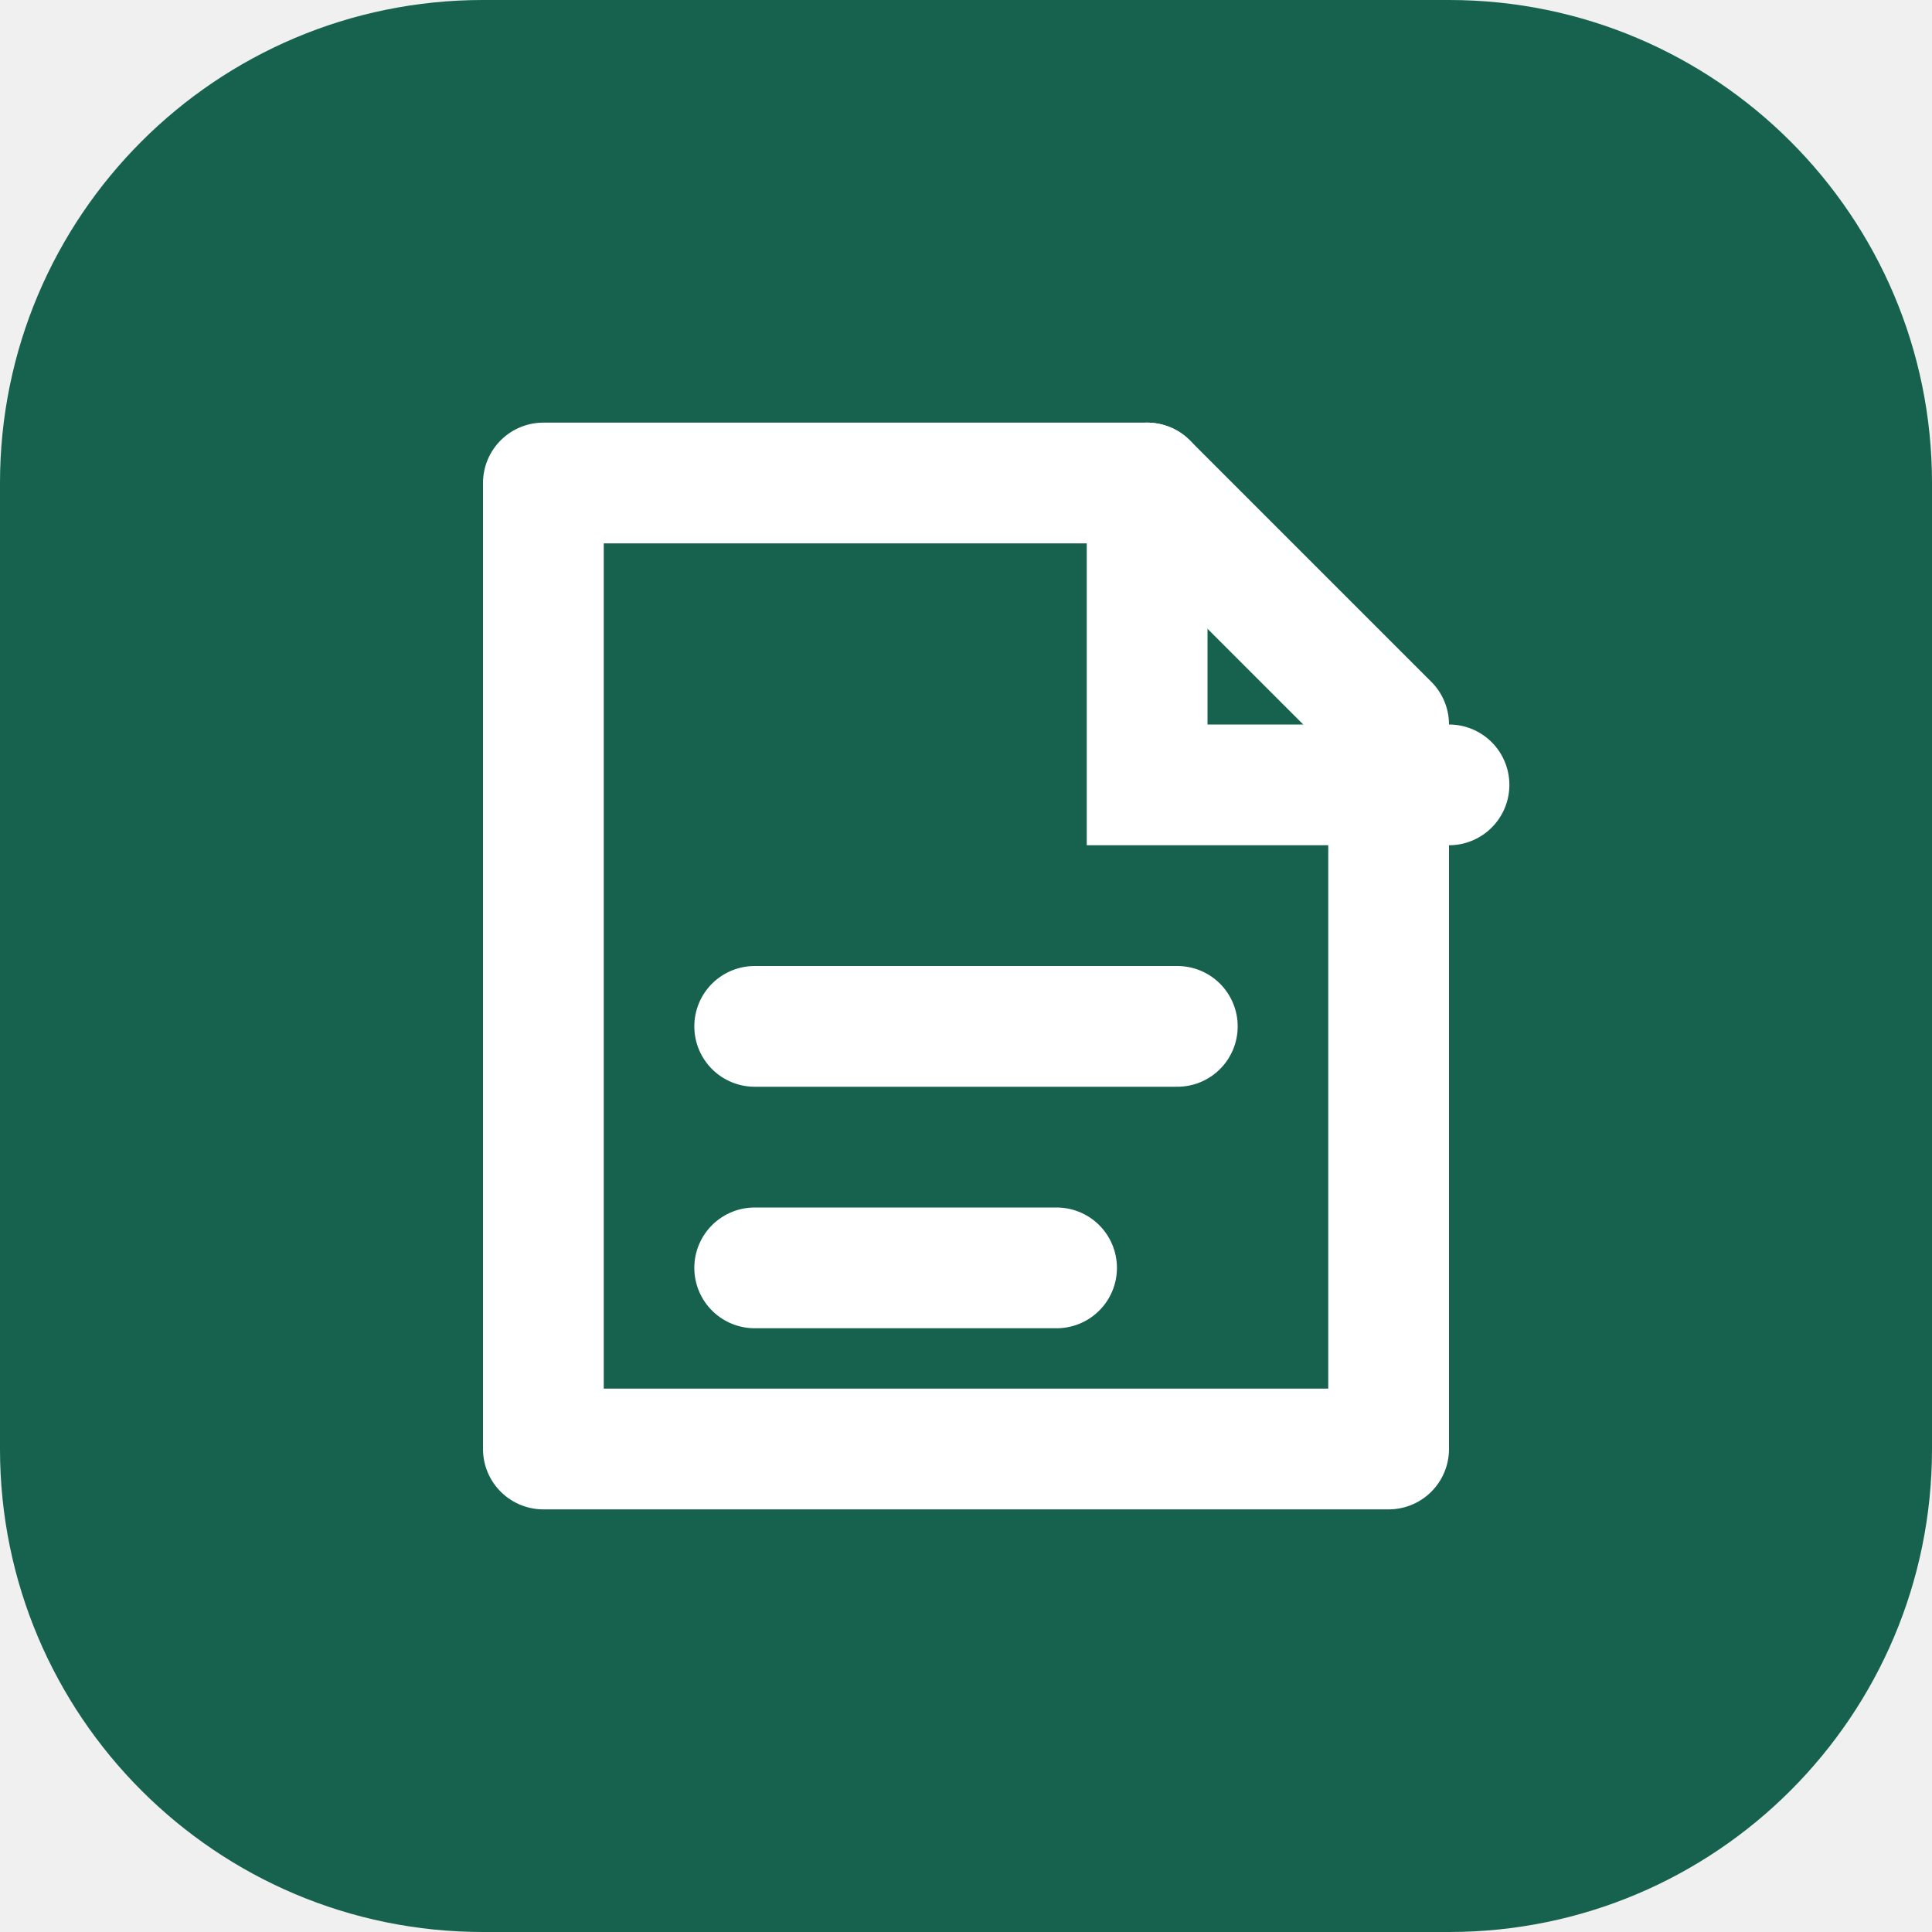
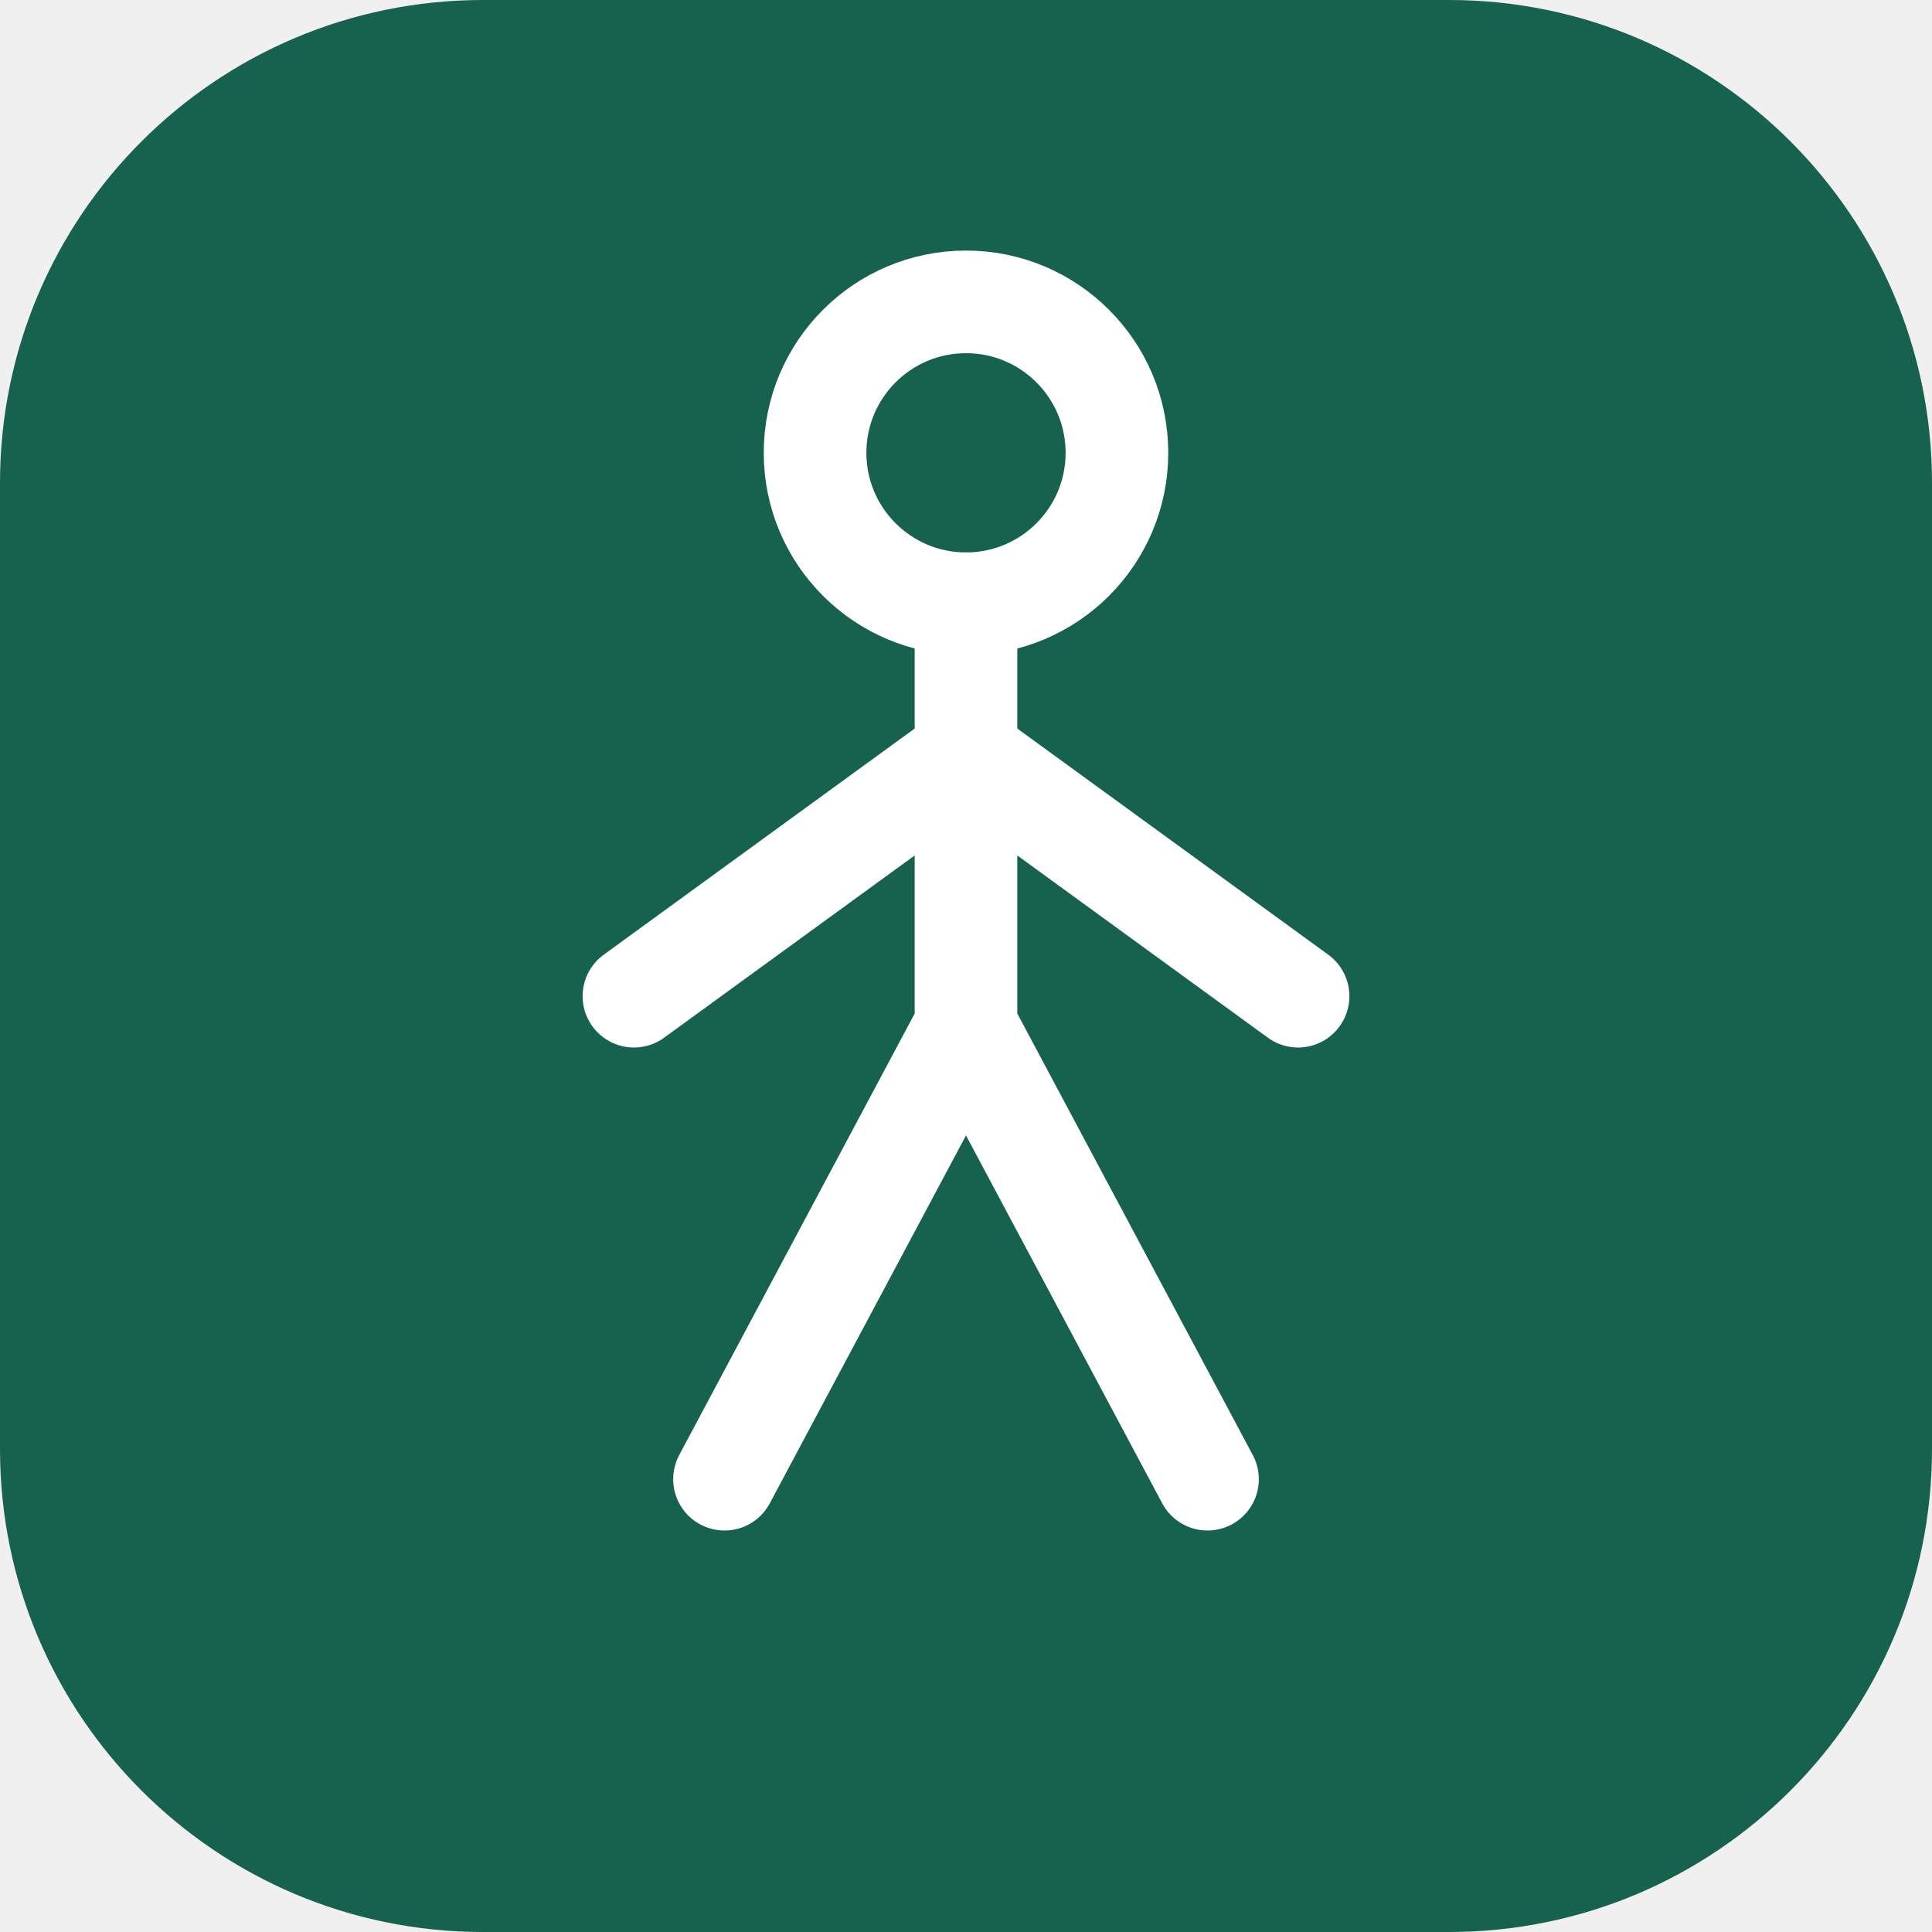
- <svg xmlns="http://www.w3.org/2000/svg" viewBox="0 0 64 64" role="img" aria-label="App icon">
+ <svg xmlns="http://www.w3.org/2000/svg" viewBox="0 0 64 64" role="img" aria-label="Motion Notes">
  <rect width="64" height="64" rx="16" fill="#16624F" />
-   <path d="M18 16h20l8 8v24H18z" fill="none" stroke="#fff" stroke-width="4" stroke-linejoin="round" />
-   <path d="M38 16v10h10M25 34h14M25 42h10" fill="none" stroke="#fff" stroke-width="4" stroke-linecap="round" />
+   <circle cx="32" cy="15" r="5" fill="none" stroke="#fff" stroke-width="3.4" />
+   <path d="M32 20v14m0-9-11 8m11-8 11 8m-11 1-8 15m8-15 8 15" fill="none" stroke="#fff" stroke-width="3.4" stroke-linecap="round" stroke-linejoin="round" />
</svg>
